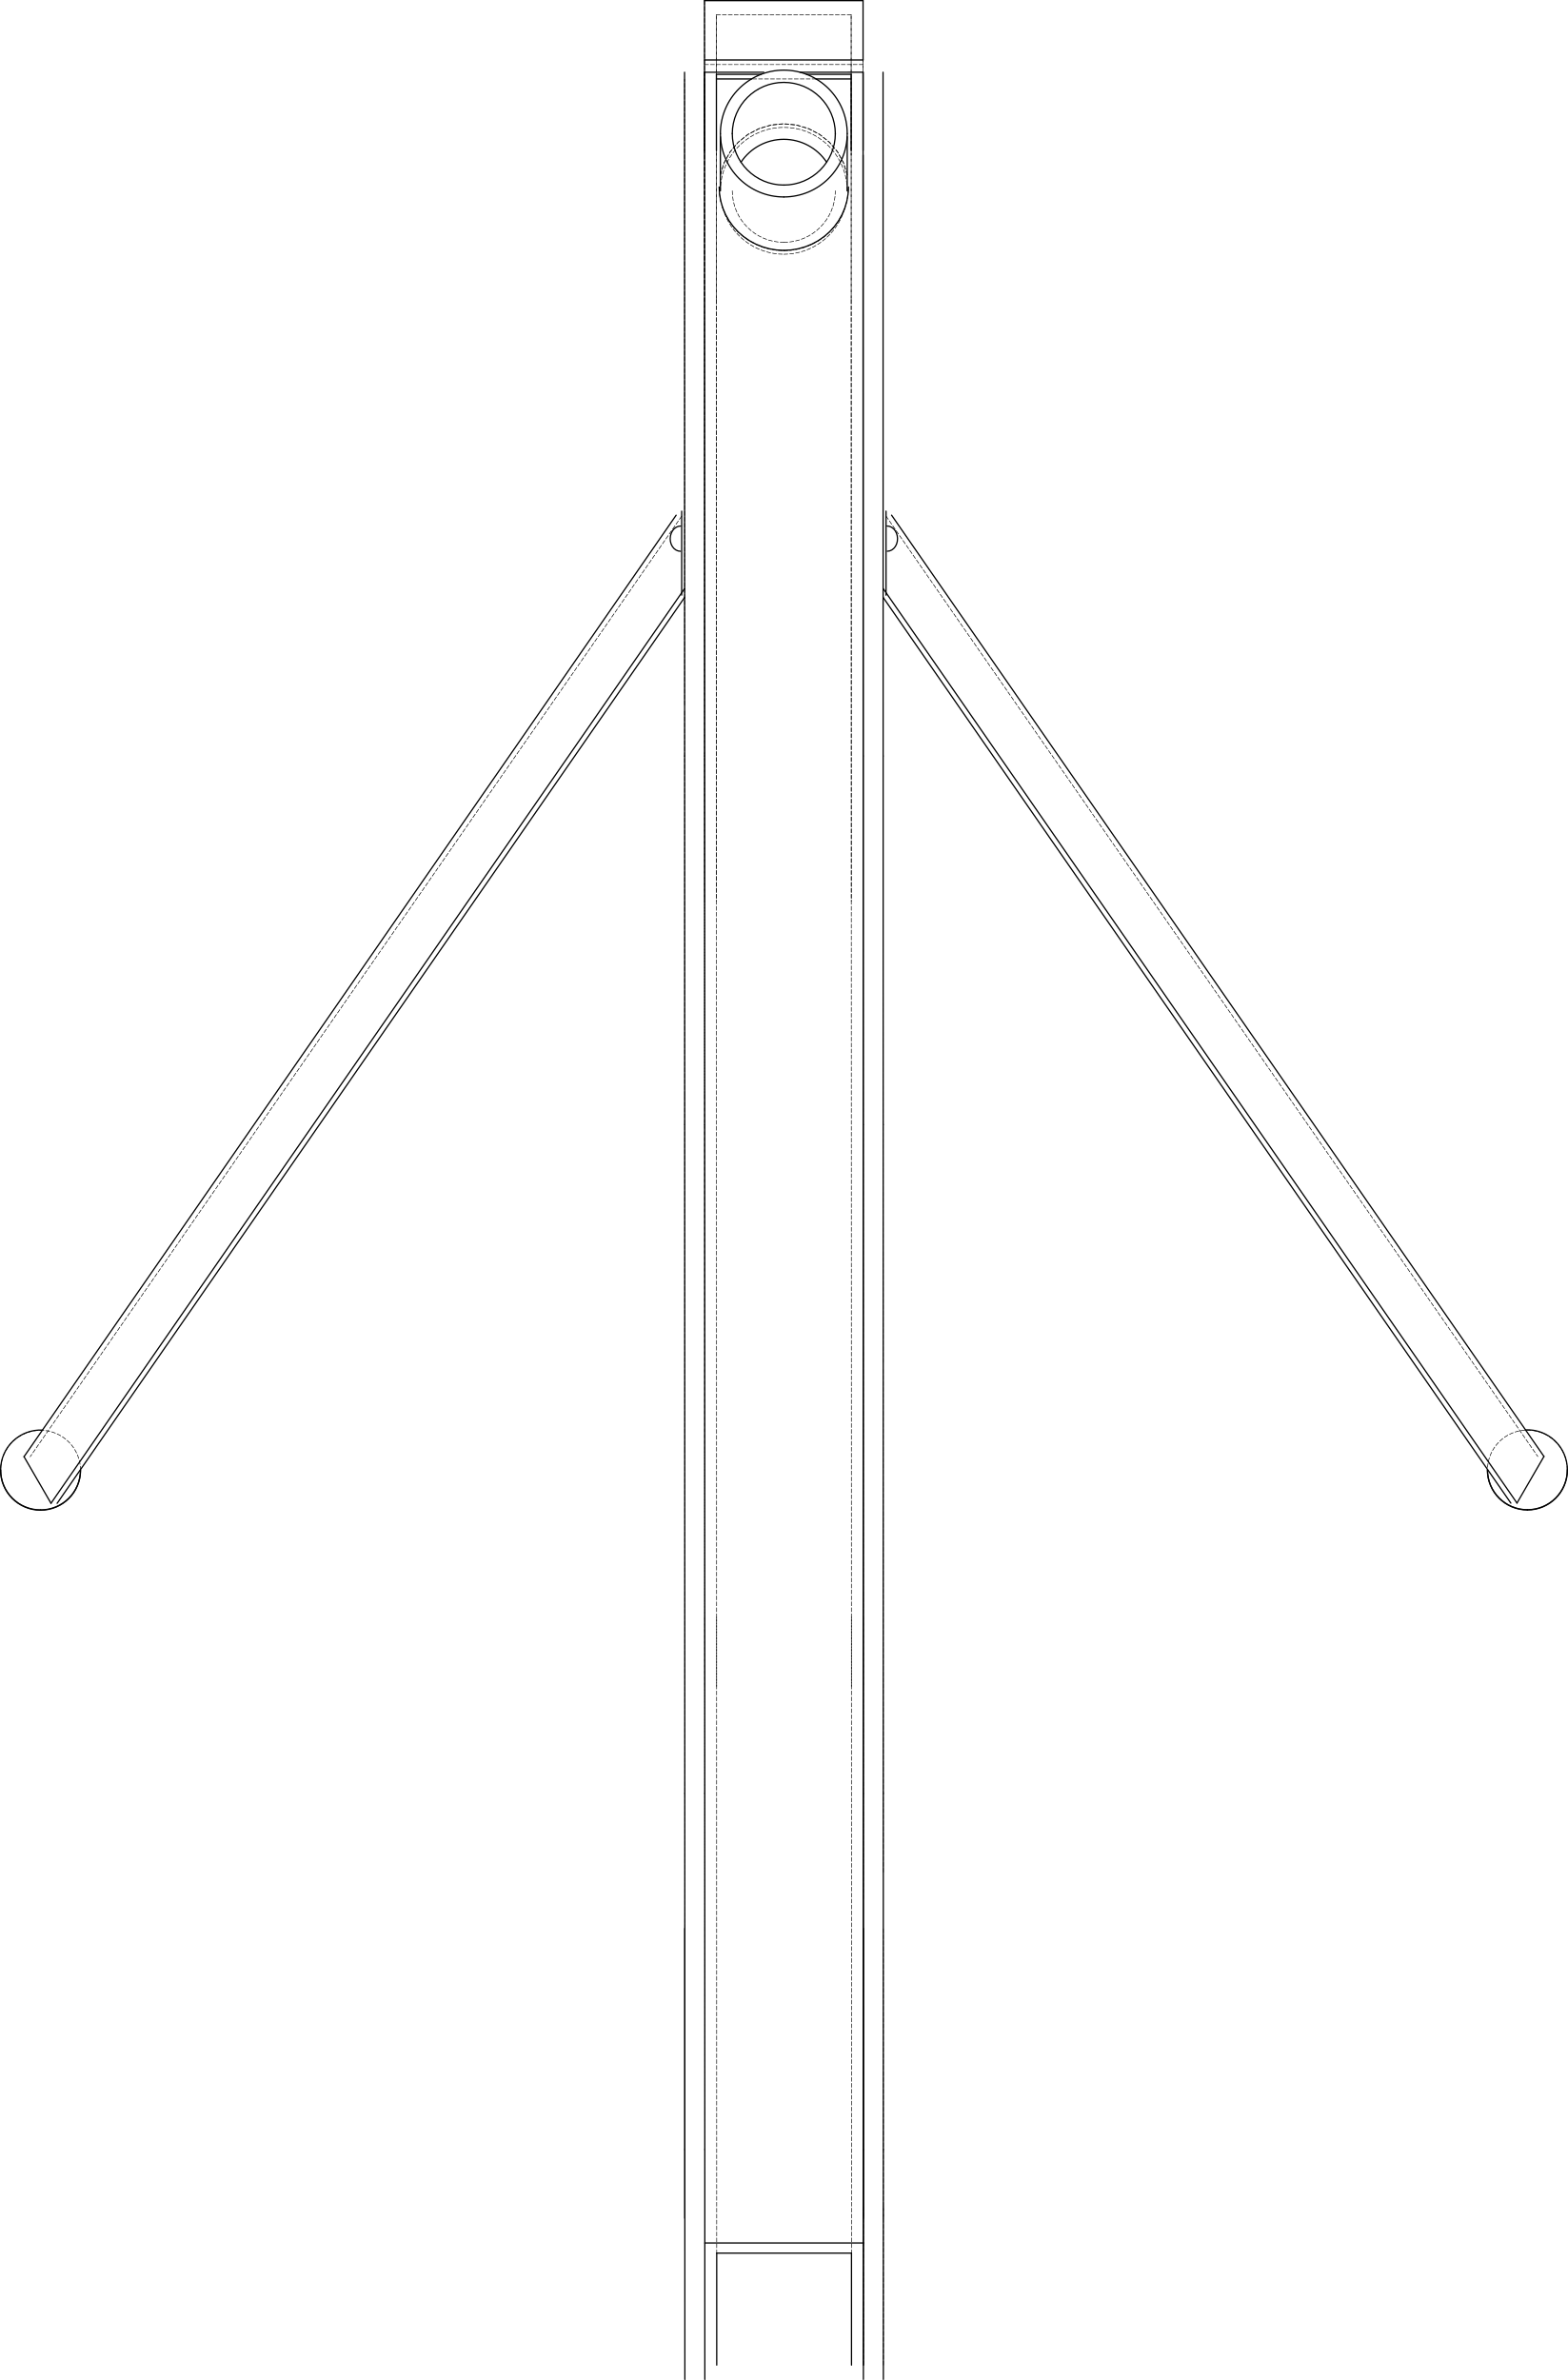
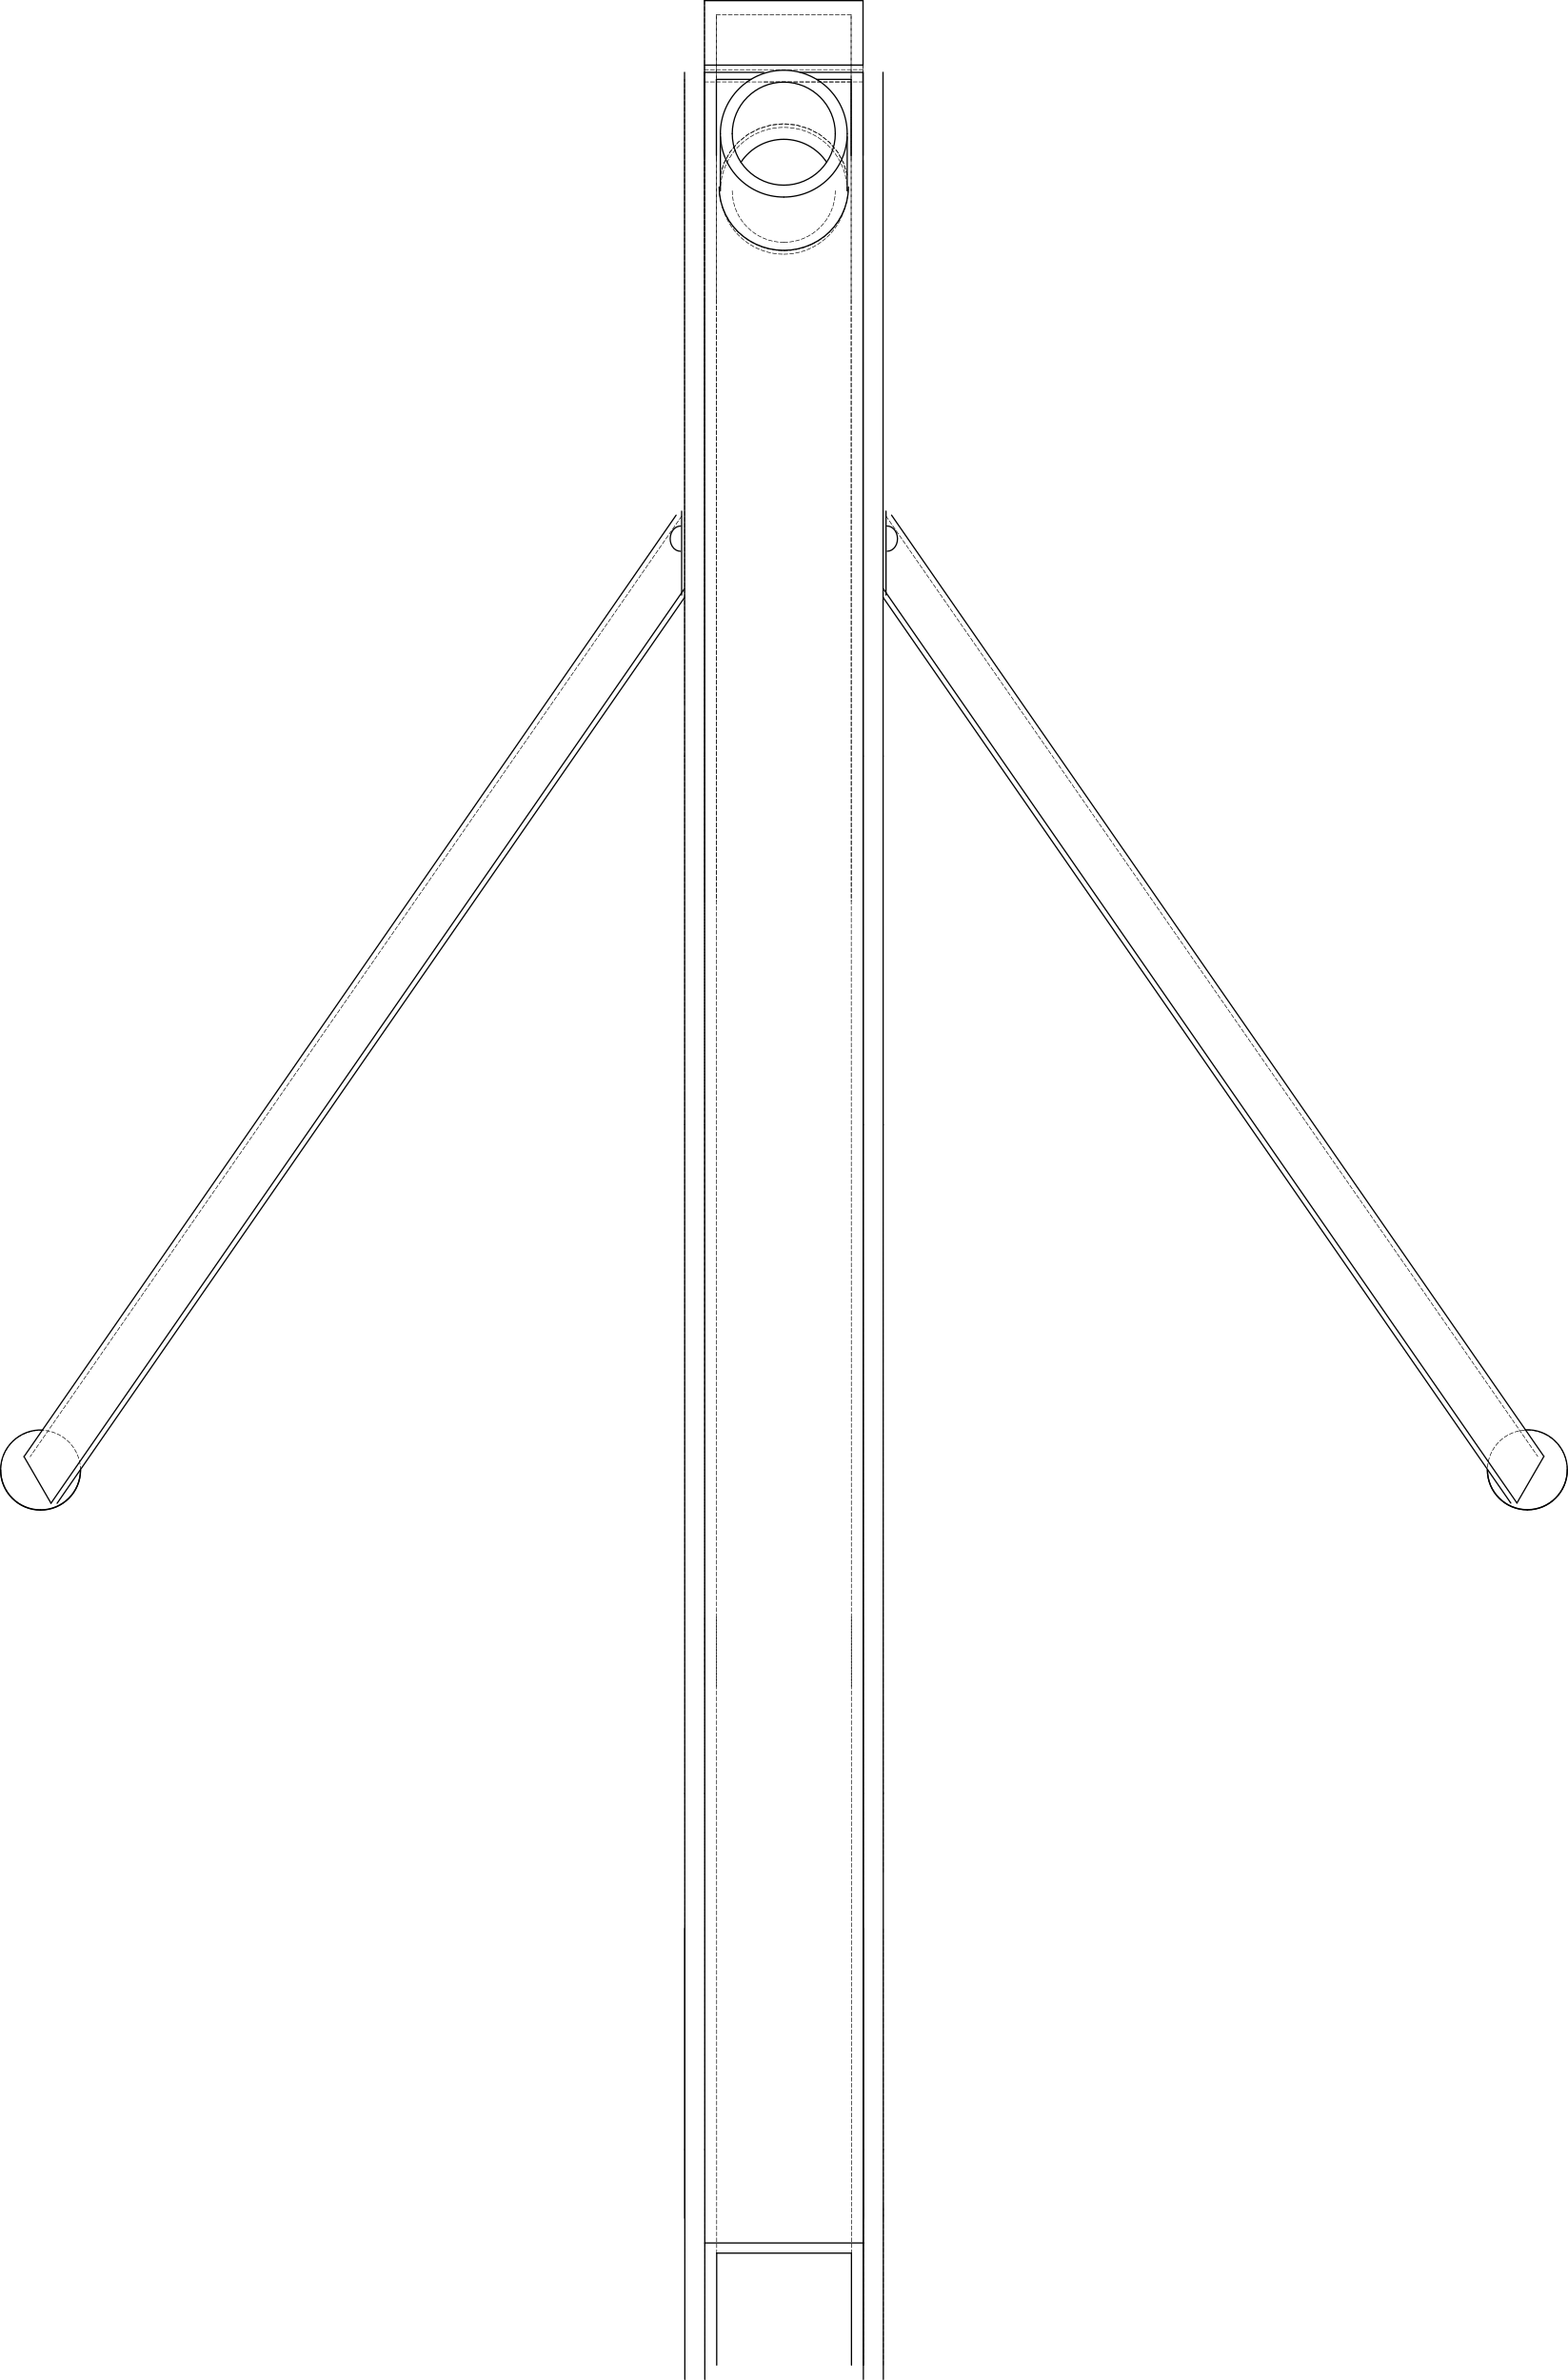
- <svg xmlns="http://www.w3.org/2000/svg" width="628.006mm" height="953.273mm" viewBox="-313.989 -335.142 628.006 953.273" version="1.1">
+ <svg xmlns="http://www.w3.org/2000/svg" width="628.006mm" height="953.308mm" viewBox="-313.989 -335.427 628.006 953.308" version="1.1">
  <g transform="scale(1,-1)" stroke-linecap="round">
    <g fill="none" stroke="rgb(0,0,0)" stroke-width="0.5" id="visible">
-       <line x1="-31.817" y1="334.883" x2="-31.813" y2="306.196" />
-       <line x1="31.683" y1="334.892" x2="-31.817" y2="334.883" />
-       <line x1="31.683" y1="334.892" x2="31.687" y2="311.123" />
-       <line x1="31.692" y1="273.017" x2="31.809" y2="-563.243" />
-       <line x1="31.809" y1="-563.243" x2="-31.691" y2="-563.252" />
-       <path d="M -0.053,234.861 L -2.953,235.02 L -5.817,235.496 L -8.608,236.284 L -11.292,237.373 L -13.834,238.749 L -16.203,240.396 L -18.369,242.292 L -20.305,244.414 L -21.986,246.735 L -23.391,249.226 L -24.503,251.856 L -25.307,254.591 L -25.793,257.397 L -25.956,260.238" />
-       <path d="M 25.844,260.238 L 25.681,257.397 L 25.195,254.592 L 24.391,251.857 L 23.279,249.228 L 21.875,246.738 L 20.194,244.417 L 18.259,242.295 L 16.094,240.399 L 13.725,238.752 L 11.184,237.375 L 8.501,236.286 L 5.71,235.498 L 2.847,235.021 L -0.053,234.861" />
-       <line x1="27.053" y1="-612.147" x2="27.047" y2="-567.314" />
-       <line x1="-26.928" y1="-567.321" x2="27.047" y2="-567.314" />
-       <line x1="-26.922" y1="-612.154" x2="-26.928" y2="-567.321" />
-       <line x1="31.816" y1="-612.146" x2="31.809" y2="-563.243" />
-       <path d="M -0.053,256.254 A 25.4,25.398 0.0 0,1 25.344,281.652" />
-       <path d="M 25.344,281.652 A 25.4,25.398 0.0 0,1 -25.456,281.652" />
-       <path d="M -25.456,281.652 A 25.4,25.398 0.0 0,1 -0.053,256.254" />
-       <path d="M -0.053,261.016 A 20.637,20.636 0.0 0,1 20.581,281.652" />
-       <path d="M 20.581,281.652 A 20.638,20.636 0.0 0,1 -20.694,281.652" />
-       <path d="M -20.694,281.652 A 20.637,20.636 0.0 0,1 -0.053,261.016" />
-       <path d="M 17.098,270.18 A 20.637,20.636 0.0 0,1 -17.211,270.18" />
-       <path d="M 39.69,306.206 C 39.696,262.329 39.713,143.552 39.728,32.352" />
-       <path d="M 31.69,306.205 C 31.696,262.328 31.713,143.551 31.728,32.351" />
-       <path d="M 39.728,32.352 C 39.743,-78.849 39.746,-101.8 39.748,-115.29" />
-       <path d="M 31.728,32.351 C 31.743,-78.85 31.746,-101.801 31.748,-115.291" />
-       <path d="M 39.748,-115.29 C 39.75,-128.781 39.753,-155.503 39.76,-203.098 C 39.766,-250.693 39.777,-328.886 39.784,-383.135" />
-       <path d="M 39.784,-383.135 C 39.792,-437.385 39.798,-480.12 39.804,-525.811" />
-       <path d="M 39.804,-525.811 C 39.81,-564.464 39.817,-617.87 39.817,-617.87" />
-       <path d="M 31.748,-115.291 C 31.75,-128.782 31.753,-155.504 31.76,-203.099 C 31.766,-250.694 31.777,-328.887 31.784,-383.136" />
-       <path d="M 31.784,-383.136 C 31.792,-437.386 31.798,-480.121 31.804,-525.812" />
-       <path d="M 31.804,-525.812 C 31.81,-564.465 31.817,-617.871 31.817,-617.871" />
-       <path d="M 31.808,-553.327 C 31.808,-553.327 31.807,-547.374 31.806,-538.145 C 31.804,-524.106 31.796,-467.379 31.792,-437.268" />
-       <path d="M -31.81,306.196 C -31.804,262.319 -31.787,143.542 -31.772,32.342" />
-       <path d="M -39.81,306.195 C -39.804,262.318 -39.787,143.541 -39.772,32.341" />
-       <path d="M -31.772,32.342 C -31.757,-78.859 -31.754,-101.81 -31.752,-115.3" />
-       <path d="M -39.772,32.341 C -39.757,-78.86 -39.754,-101.811 -39.752,-115.301" />
-       <path d="M -31.752,-115.3 C -31.75,-128.791 -31.747,-155.513 -31.74,-203.108 C -31.734,-250.703 -31.723,-328.896 -31.716,-383.145" />
-       <path d="M -31.716,-383.145 C -31.708,-437.395 -31.702,-480.129 -31.696,-525.821" />
-       <path d="M -31.696,-525.821 C -31.69,-564.474 -31.683,-617.88 -31.683,-617.88" />
-       <path d="M -39.752,-115.301 C -39.75,-128.792 -39.747,-155.514 -39.74,-203.109 C -39.734,-250.704 -39.723,-328.897 -39.716,-383.146" />
-       <path d="M -39.716,-383.146 C -39.708,-437.396 -39.702,-480.131 -39.696,-525.822" />
-       <path d="M -39.696,-525.822 C -39.69,-564.475 -39.683,-617.881 -39.683,-617.881" />
-       <path d="M -39.692,-553.337 C -39.692,-553.337 -39.693,-547.383 -39.694,-538.154 C -39.696,-524.116 -39.704,-467.389 -39.708,-437.277" />
-       <line x1="43.109" y1="128.797" x2="304.395" y2="-248.223" />
-       <path d="M 40.89,108.43 A 11.001,1.897348910253483e-05 90.008 0,1 40.887,130.408" />
-       <line x1="39.719" y1="95.87" x2="291.141" y2="-266.916" />
-       <line x1="304.395" y1="-248.223" x2="293.597" y2="-266.89" />
-       <path d="M 41.3,124.458 L 42.222,124.331 L 43.1,123.958 L 43.891,123.356 L 44.554,122.557 L 45.057,121.599 L 45.374,120.532 L 45.489,119.408 L 45.397,118.285 L 45.103,117.217 L 44.62,116.26 L 43.973,115.46 L 43.195,114.858 L 42.325,114.485 L 41.406,114.358" />
-       <line x1="39.719" y1="99.441" x2="293.597" y2="-266.89" />
-       <line x1="-43.185" y1="128.785" x2="-304.368" y2="-248.307" />
-       <path d="M -40.96,108.419 A 11.001,1.8973491435403178e-05 90.008 0,1 -40.963,130.396" />
-       <path d="M -41.375,124.446 L -42.297,124.32 L -43.175,123.946 L -43.965,123.344 L -44.628,122.545 L -45.131,121.587 L -45.447,120.52 L -45.563,119.396 L -45.47,118.272 L -45.175,117.205 L -44.692,116.247 L -44.045,115.448 L -43.267,114.846 L -42.397,114.473 L -41.477,114.346" />
-       <line x1="-39.781" y1="99.437" x2="-293.565" y2="-266.971" />
-       <line x1="-304.368" y1="-248.307" x2="-293.565" y2="-266.971" />
-       <line x1="-39.781" y1="95.866" x2="-291.109" y2="-266.996" />
-       <path d="M 297.769,-269.555 A 16.0,15.999 0.0 0,1 313.767,-253.556" />
-       <path d="M 313.767,-253.556 A 16.0,15.999 0.0 0,1 297.015,-237.575" />
-       <path d="M 281.767,-253.556 A 16.0,15.999 0.0 0,1 297.769,-269.555" />
-       <path d="M 297.769,-269.655 A 16.0,15.999 0.0 0,1 313.767,-253.657" />
-       <path d="M 281.767,-253.657 A 16.0,15.999 0.0 0,1 297.769,-269.655" />
-       <path d="M -297.737,-269.637 A 16.0,15.999 0.0 0,1 -281.739,-253.638" />
-       <path d="M -296.991,-237.657 A 16.0,15.999 0.0 0,1 -313.739,-253.638" />
-       <path d="M -313.739,-253.638 A 16.0,15.999 0.0 0,1 -297.737,-269.637" />
-       <path d="M -297.737,-269.737 A 16.0,15.999 0.0 0,1 -281.739,-253.739" />
-       <path d="M -313.739,-253.739 A 16.0,15.999 0.0 0,1 -297.737,-269.737" />
-       <line x1="-31.81" y1="311.114" x2="31.69" y2="311.123" />
-       <path d="M -31.805,274.9 C -31.806,280.862 -31.807,286.676 -31.808,292.248 C -31.808,297.128 -31.809,301.829 -31.81,306.196" />
-       <line x1="6.455" y1="306.201" x2="31.69" y2="306.205" />
-       <line x1="-8.06" y1="306.199" x2="-31.81" y2="306.196" />
-       <path d="M 31.695,274.909 C 31.694,280.871 31.693,286.685 31.692,292.257 C 31.692,297.137 31.691,301.838 31.69,306.205" />
-       <line x1="26.93" y1="303.523" x2="12.86" y2="303.521" />
-       <line x1="-12.978" y1="303.518" x2="-27.049" y2="303.516" />
-       <path d="M -27.05,305.366 L -9.146,305.368" />
-       <path d="M -27.045,274.901 C -27.046,280.679 -27.047,286.319 -27.048,291.734 C -27.048,296.491 -27.049,301.08 -27.05,305.366" />
-       <path d="M 26.93,305.373 L 9.027,305.371" />
-       <path d="M 26.935,274.908 C 26.934,280.687 26.933,286.326 26.932,291.742 C 26.932,296.498 26.931,301.087 26.93,305.373" />
-       <line x1="25.344" y1="258.708" x2="25.344" y2="280.344" />
-       <line x1="-25.456" y1="258.708" x2="-25.456" y2="280.344" />
+       <line x1="-31.817" y1="335.169" x2="-31.813" y2="306.439" />
+       <line x1="31.683" y1="335.177" x2="-31.817" y2="335.169" />
+       <line x1="31.683" y1="335.177" x2="31.687" y2="309.367" />
+       <line x1="31.692" y1="271.279" x2="31.809" y2="-562.993" />
+       <line x1="31.809" y1="-562.993" x2="-31.691" y2="-563.001" />
+       <path d="M -0.053,235.142 L -2.953,235.301 L -5.817,235.778 L -8.608,236.565 L -11.292,237.654 L -13.834,239.031 L -16.203,240.678 L -18.369,242.574 L -20.305,244.696 L -21.986,247.018 L -23.391,249.509 L -24.503,252.138 L -25.307,254.873 L -25.794,257.679 L -25.956,260.521" />
+       <path d="M 25.844,260.521 L 25.681,257.68 L 25.194,254.874 L 24.39,252.14 L 23.279,249.51 L 21.874,247.02 L 20.194,244.699 L 18.259,242.577 L 16.094,240.68 L 13.725,239.033 L 11.183,237.657 L 8.5,236.567 L 5.71,235.779 L 2.847,235.302 L -0.053,235.142" />
+       <line x1="27.054" y1="-611.896" x2="27.047" y2="-567.063" />
+       <line x1="-26.928" y1="-567.071" x2="27.047" y2="-567.063" />
+       <line x1="-26.921" y1="-611.903" x2="-26.928" y2="-567.071" />
+       <line x1="31.816" y1="-611.895" x2="31.809" y2="-562.993" />
+       <path d="M -0.053,256.496 A 25.4,25.398 1.9366025282421465e-18 0,1 25.344,281.894" />
+       <path d="M 25.344,281.894 A 25.4,25.398 1.9366025282421465e-18 1,1 -25.456,281.894" />
+       <path d="M -25.456,281.894 A 25.4,25.398 1.9366025282421465e-18 0,1 -0.053,256.496" />
+       <path d="M 17.113,270.444 A 20.637,20.636 1.9366025282421465e-18 0,1 -17.225,270.444" />
+       <path d="M -0.054,261.258 A 20.637,20.636 1.9366025282421465e-18 0,1 20.581,281.894" />
+       <path d="M 20.581,281.894 A 20.637,20.636 1.9366025282421465e-18 1,1 -20.694,281.894" />
+       <path d="M -20.694,281.894 A 20.637,20.636 1.9366025282421465e-18 0,1 -0.054,261.258" />
+       <path d="M 39.69,306.449 C 39.696,262.571 39.713,143.794 39.728,32.594" />
+       <path d="M 31.69,306.448 C 31.696,262.57 31.713,143.792 31.728,32.593" />
+       <path d="M 39.728,32.594 C 39.743,-78.607 39.746,-101.554 39.748,-115.043" />
+       <path d="M 31.728,32.593 C 31.743,-78.608 31.746,-101.555 31.748,-115.045" />
+       <path d="M 39.748,-115.043 C 39.75,-128.533 39.753,-155.254 39.76,-202.847 C 39.766,-250.44 39.777,-328.634 39.784,-382.883" />
+       <path d="M 39.784,-382.883 C 39.792,-437.134 39.798,-479.869 39.804,-525.561" />
+       <path d="M 39.804,-525.561 C 39.81,-564.215 39.817,-617.619 39.817,-617.619" />
+       <path d="M 31.748,-115.045 C 31.75,-128.534 31.753,-155.255 31.76,-202.848 C 31.766,-250.441 31.777,-328.635 31.784,-382.885" />
+       <path d="M 31.784,-382.885 C 31.792,-437.135 31.798,-479.871 31.804,-525.563" />
+       <path d="M 31.804,-525.563 C 31.81,-564.216 31.817,-617.621 31.817,-617.621" />
+       <path d="M 31.808,-553.077 C 31.808,-553.077 31.807,-547.123 31.806,-537.894 C 31.804,-523.855 31.796,-467.127 31.792,-437.015" />
+       <path d="M -31.81,306.439 C -31.804,262.561 -31.787,143.784 -31.772,32.584" />
+       <path d="M -39.81,306.438 C -39.804,262.56 -39.787,143.783 -39.772,32.583" />
+       <path d="M -31.772,32.584 C -31.757,-78.616 -31.754,-101.563 -31.752,-115.053" />
+       <path d="M -39.772,32.583 C -39.757,-78.618 -39.754,-101.565 -39.752,-115.054" />
+       <path d="M -31.752,-115.053 C -31.75,-128.543 -31.747,-155.264 -31.74,-202.857 C -31.734,-250.45 -31.723,-328.644 -31.716,-382.893" />
+       <path d="M -31.716,-382.893 C -31.708,-437.144 -31.702,-479.879 -31.696,-525.571" />
+       <path d="M -31.696,-525.571 C -31.69,-564.225 -31.683,-617.629 -31.683,-617.629" />
+       <path d="M -39.752,-115.054 C -39.75,-128.544 -39.747,-155.265 -39.74,-202.858 C -39.734,-250.451 -39.723,-328.645 -39.716,-382.894" />
+       <path d="M -39.716,-382.894 C -39.708,-437.145 -39.702,-479.88 -39.696,-525.572" />
+       <path d="M -39.696,-525.572 C -39.69,-564.226 -39.683,-617.63 -39.683,-617.63" />
+       <path d="M -39.692,-553.087 C -39.692,-553.087 -39.693,-547.133 -39.694,-537.904 C -39.696,-523.865 -39.704,-467.137 -39.708,-437.025" />
+       <line x1="43.109" y1="129.075" x2="304.395" y2="-247.938" />
+       <path d="M 40.89,108.708 A 11.0,1.8988484533656472e-05 90.008 0,1 40.887,130.685" />
+       <line x1="39.719" y1="96.148" x2="291.141" y2="-266.631" />
+       <line x1="304.395" y1="-247.938" x2="293.597" y2="-266.605" />
+       <path d="M 41.3,124.736 L 42.222,124.609 L 43.1,124.236 L 43.891,123.634 L 44.554,122.835 L 45.057,121.877 L 45.374,120.81 L 45.489,119.686 L 45.397,118.562 L 45.103,117.495 L 44.62,116.537 L 43.973,115.738 L 43.195,115.136 L 42.325,114.762 L 41.406,114.636" />
+       <line x1="39.719" y1="99.718" x2="293.597" y2="-266.605" />
+       <line x1="-43.185" y1="129.063" x2="-304.368" y2="-248.022" />
+       <path d="M -40.96,108.697 A 11.0,1.8988484533656472e-05 90.008 0,1 -40.963,130.674" />
+       <path d="M -41.375,124.724 L -42.297,124.597 L -43.175,124.224 L -43.965,123.622 L -44.628,122.822 L -45.131,121.865 L -45.448,120.797 L -45.563,119.674 L -45.47,118.55 L -45.175,117.483 L -44.692,116.525 L -44.045,115.726 L -43.267,115.124 L -42.397,114.751 L -41.477,114.624" />
+       <line x1="-39.781" y1="99.715" x2="-293.565" y2="-266.686" />
+       <line x1="-304.368" y1="-248.022" x2="-293.565" y2="-266.686" />
+       <line x1="-39.781" y1="96.144" x2="-291.109" y2="-266.711" />
+       <path d="M 297.769,-269.27 A 16.0,15.999 1.9366025282421465e-18 0,1 313.767,-253.271" />
+       <path d="M 313.767,-253.271 A 16.0,15.999 1.9366025282421465e-18 0,1 297.015,-237.29" />
+       <path d="M 281.767,-253.271 A 16.0,15.999 1.9366025282421465e-18 0,1 297.769,-269.27" />
+       <path d="M 297.769,-269.37 A 16.0,15.999 1.9366025282421465e-18 0,1 313.767,-253.371" />
+       <path d="M 281.767,-253.371 A 16.0,15.999 1.9366025282421465e-18 0,1 297.769,-269.37" />
+       <path d="M -297.737,-269.352 A 16.0,15.999 1.9366025282421465e-18 0,1 -281.739,-253.353" />
+       <path d="M -296.991,-237.372 A 16.0,15.999 1.9366025282421465e-18 0,1 -313.739,-253.353" />
+       <path d="M -313.739,-253.353 A 16.0,15.999 1.9366025282421465e-18 0,1 -297.737,-269.352" />
+       <path d="M -297.737,-269.452 A 16.0,15.999 1.9366025282421465e-18 0,1 -281.739,-253.453" />
+       <path d="M -313.739,-253.453 A 16.0,15.999 1.9366025282421465e-18 0,1 -297.737,-269.452" />
+       <line x1="-31.81" y1="309.358" x2="31.69" y2="309.367" />
+       <path d="M -31.805,273.158 C -31.806,279.509 -31.807,285.702 -31.808,291.632 C -31.809,296.821 -31.809,301.816 -31.81,306.439" />
+       <line x1="6.45" y1="306.444" x2="31.69" y2="306.448" />
+       <line x1="-8.06" y1="306.442" x2="-31.81" y2="306.439" />
+       <path d="M 31.695,273.166 C 31.694,279.518 31.693,285.711 31.692,291.641 C 31.691,296.83 31.691,301.825 31.69,306.448" />
+       <path d="M -27.049,303.632 L -13.189,303.634" />
+       <path d="M -27.045,273.158 C -27.046,278.888 -27.047,284.488 -27.048,289.884 C -27.048,294.661 -27.049,299.282 -27.049,303.632" />
+       <path d="M 26.931,303.64 L 13.07,303.638" />
+       <path d="M 26.935,273.166 C 26.934,278.896 26.933,284.495 26.932,289.891 C 26.932,294.668 26.931,299.29 26.931,303.64" />
+       <line x1="25.344" y1="258.993" x2="25.344" y2="280.588" />
+       <line x1="-25.456" y1="258.993" x2="-25.456" y2="280.588" />
    </g>
    <g fill="none" stroke="rgb(0,0,0)" stroke-width="0.25" id="hidden" stroke-dasharray="1.587 0.794">
-       <line x1="-31.817" y1="334.883" x2="-31.8" y2="215.087" />
-       <line x1="-31.813" y1="306.196" x2="-31.691" y2="-563.252" />
-       <line x1="-31.8" y1="215.087" x2="-31.766" y2="-25.867" />
-       <line x1="-31.691" y1="-563.252" x2="-31.684" y2="-612.155" />
-       <line x1="-31.722" y1="-340.309" x2="-31.726" y2="-312.585" />
-       <line x1="31.7" y1="215.096" x2="31.683" y2="334.892" />
-       <line x1="26.937" y1="215.095" x2="26.922" y2="329.276" />
-       <line x1="-27.053" y1="329.268" x2="26.922" y2="329.276" />
-       <line x1="-27.038" y1="215.088" x2="-27.053" y2="329.268" />
-       <line x1="31.687" y1="311.123" x2="31.692" y2="273.017" />
-       <path d="M -25.456,265.201 L -23.981,269.959 L -21.587,274.344 L -18.365,278.188 L -14.441,281.342 L -9.965,283.685 L -5.107,285.129 L -0.056,285.616 L 4.995,285.129 L 9.852,283.685 L 14.329,281.342 L 18.253,278.188 L 21.474,274.344 L 23.868,269.959 L 25.344,265.201" />
-       <line x1="-27.038" y1="215.088" x2="-27.004" y2="-25.867" />
-       <line x1="-26.964" y1="-312.584" x2="-26.96" y2="-340.308" />
-       <line x1="31.7" y1="215.096" x2="31.734" y2="-25.859" />
-       <line x1="31.774" y1="-312.576" x2="31.778" y2="-340.3" />
-       <line x1="26.937" y1="215.095" x2="26.971" y2="-25.859" />
-       <line x1="26.922" y1="329.276" x2="27.047" y2="-567.314" />
-       <line x1="27.011" y1="-312.577" x2="27.015" y2="-340.301" />
-       <line x1="-27.053" y1="329.268" x2="-26.928" y2="-567.321" />
-       <path d="M -0.053,234.748 L 2.847,234.908 L 5.71,235.385 L 8.501,236.173 L 11.184,237.262 L 13.725,238.639 L 16.094,240.286 L 18.259,242.182 L 20.194,244.304 L 21.875,246.625 L 23.279,249.115 L 24.391,251.745 L 25.195,254.479 L 25.681,257.284 L 25.844,260.126" />
-       <path d="M 25.344,265.088 L 23.868,269.846 L 21.474,274.232 L 18.253,278.075 L 14.329,281.229 L 9.852,283.573 L 4.995,285.016 L -0.056,285.503 L -5.107,285.016 L -9.965,283.573 L -14.441,281.229 L -18.365,278.075 L -21.587,274.231 L -23.981,269.846 L -25.456,265.088" />
-       <path d="M -25.956,260.125 L -25.793,257.284 L -25.307,254.478 L -24.503,251.743 L -23.391,249.114 L -21.986,246.623 L -20.305,244.302 L -18.369,242.179 L -16.203,240.283 L -13.834,238.636 L -11.292,237.26 L -8.608,236.171 L -5.817,235.383 L -2.953,234.907 L -0.053,234.748" />
-       <path d="M -0.053,233.31 A 25.4,25.398 0.0 0,1 24.445,252.011" />
-       <path d="M 25.344,258.708 A 25.4,25.398 0.0 0,1 -25.456,258.708" />
-       <path d="M -24.557,252.011 A 25.4,25.398 0.0 0,1 -0.053,233.31" />
-       <path d="M -0.053,238.072 A 20.637,20.636 0.0 0,1 20.581,258.708" />
-       <path d="M -20.694,258.708 A 20.637,20.636 0.0 0,1 -0.053,238.072" />
-       <path d="M 39.721,83.511 C 39.706,189.612 39.697,255.462 39.69,303.427" />
-       <path d="M 39.725,55.853 C 39.723,64.569 39.722,73.773 39.721,83.511" />
-       <path d="M 39.746,-103.629 C 39.742,-69.339 39.736,-31.437 39.725,52.4" />
-       <path d="M 39.761,-210.597 C 39.754,-160.746 39.749,-122.602 39.746,-103.629" />
-       <line x1="39.816" y1="-612.145" x2="39.807" y2="-548.095" />
-       <path d="M 39.765,-245.971 C 39.764,-234.475 39.762,-223.422 39.761,-212.88" />
-       <path d="M 39.789,-414.752 C 39.783,-373.485 39.773,-300.72 39.765,-245.971" />
-       <path d="M 39.808,-553.326 C 39.808,-553.326 39.807,-547.372 39.806,-538.144 C 39.804,-524.105 39.796,-467.378 39.792,-437.266" />
-       <path d="M 31.721,83.51 C 31.706,189.611 31.697,255.461 31.69,303.426" />
-       <path d="M 31.746,-103.63 C 31.741,-65.361 31.735,-22.592 31.721,83.51" />
-       <path d="M 31.765,-245.972 C 31.756,-178.9 31.749,-126.875 31.746,-103.63" />
-       <path d="M 31.79,-425.436 C 31.785,-387.213 31.774,-305.826 31.765,-245.972" />
-       <line x1="31.816" y1="-612.146" x2="31.807" y2="-548.096" />
-       <path d="M -31.779,83.501 C -31.794,189.602 -31.803,255.452 -31.81,303.418" />
-       <path d="M -31.754,-103.638 C -31.759,-65.369 -31.765,-22.601 -31.779,83.501" />
-       <path d="M -31.735,-245.981 C -31.744,-178.909 -31.751,-126.884 -31.754,-103.638" />
-       <path d="M -31.708,-437.276 C -31.712,-407.164 -31.725,-313.053 -31.735,-245.981" />
-       <line x1="-31.684" y1="-612.155" x2="-31.693" y2="-548.105" />
-       <path d="M -31.692,-553.336 C -31.692,-553.336 -31.693,-547.382 -31.694,-538.153 C -31.696,-524.115 -31.704,-467.388 -31.708,-437.276" />
-       <path d="M -39.779,83.5 C -39.794,189.601 -39.803,255.451 -39.81,303.416" />
-       <path d="M -39.775,52.783 C -39.776,62.398 -39.778,72.616 -39.779,83.5" />
-       <path d="M -39.754,-103.639 C -39.758,-69.614 -39.763,-32.031 -39.775,50.463" />
-       <path d="M -39.735,-245.982 C -39.744,-178.91 -39.751,-126.885 -39.754,-103.639" />
-       <line x1="-39.684" y1="-612.156" x2="-39.693" y2="-548.106" />
-       <path d="M -39.708,-437.277 C -39.712,-407.165 -39.725,-313.055 -39.735,-245.982" />
-       <line x1="40.887" y1="128.433" x2="301.938" y2="-248.249" />
-       <line x1="-40.963" y1="128.422" x2="-301.912" y2="-248.332" />
-       <path d="M 313.767,-253.657 A 16.0,15.999 0.0 0,1 281.767,-253.657" />
-       <path d="M -281.739,-253.739 A 16.0,15.999 0.0 0,1 -313.739,-253.739" />
-       <line x1="-31.81" y1="309.275" x2="31.69" y2="309.283" />
-       <path d="M -31.809,302.365 C -31.808,292.623 -31.807,282.903 -31.805,273.008" />
-       <path d="M 31.691,302.373 C 31.692,292.632 31.693,282.912 31.695,273.017" />
-       <line x1="12.86" y1="303.521" x2="-12.978" y2="303.518" />
-       <path d="M -27.049,302.365 C -27.048,292.624 -27.047,282.904 -27.045,273.009" />
-       <path d="M 26.931,302.373 C 26.932,292.631 26.933,282.911 26.935,273.016" />
+       <line x1="-31.817" y1="335.169" x2="-31.8" y2="215.373" />
+       <line x1="-31.813" y1="306.439" x2="-31.691" y2="-563.001" />
+       <line x1="-31.8" y1="215.373" x2="-31.767" y2="-25.591" />
+       <line x1="-31.691" y1="-563.001" x2="-31.684" y2="-611.904" />
+       <line x1="-31.722" y1="-340.046" x2="-31.726" y2="-312.321" />
+       <line x1="31.7" y1="215.381" x2="31.683" y2="335.177" />
+       <line x1="26.937" y1="215.381" x2="26.921" y2="329.561" />
+       <line x1="-27.054" y1="329.554" x2="26.921" y2="329.561" />
+       <line x1="-27.038" y1="215.373" x2="-27.054" y2="329.554" />
+       <line x1="31.687" y1="309.367" x2="31.692" y2="271.279" />
+       <path d="M -25.456,265.483 L -23.981,270.242 L -21.587,274.627 L -18.366,278.471 L -14.441,281.625 L -9.965,283.969 L -5.108,285.412 L -0.056,285.899 L 4.995,285.412 L 9.852,283.969 L 14.329,281.625 L 18.253,278.471 L 21.474,274.627 L 23.868,270.242 L 25.344,265.484" />
+       <line x1="-27.038" y1="215.373" x2="-27.004" y2="-25.591" />
+       <line x1="-26.964" y1="-312.32" x2="-26.96" y2="-340.046" />
+       <line x1="31.7" y1="215.381" x2="31.733" y2="-25.583" />
+       <line x1="31.774" y1="-312.312" x2="31.778" y2="-340.037" />
+       <line x1="26.937" y1="215.381" x2="26.971" y2="-25.583" />
+       <line x1="26.921" y1="329.561" x2="27.047" y2="-567.063" />
+       <line x1="27.011" y1="-312.313" x2="27.015" y2="-340.038" />
+       <line x1="-27.054" y1="329.554" x2="-26.928" y2="-567.071" />
+       <path d="M -0.053,235.03 L 2.847,235.19 L 5.71,235.667 L 8.5,236.455 L 11.183,237.544 L 13.725,238.921 L 16.094,240.568 L 18.259,242.464 L 20.194,244.586 L 21.874,246.907 L 23.279,249.398 L 24.39,252.027 L 25.194,254.762 L 25.681,257.567 L 25.844,260.408" />
+       <path d="M 25.344,265.371 L 23.868,270.13 L 21.474,274.515 L 18.253,278.358 L 14.329,281.513 L 9.852,283.856 L 4.995,285.3 L -0.056,285.787 L -5.108,285.3 L -9.965,283.856 L -14.441,281.513 L -18.366,278.358 L -21.587,274.515 L -23.981,270.129 L -25.456,265.371" />
+       <path d="M -25.956,260.408 L -25.794,257.566 L -25.307,254.76 L -24.503,252.025 L -23.391,249.396 L -21.986,246.905 L -20.305,244.584 L -18.369,242.462 L -16.203,240.565 L -13.834,238.918 L -11.292,237.542 L -8.608,236.453 L -5.817,235.665 L -2.953,235.189 L -0.053,235.03" />
+       <path d="M -0.053,233.595 A 25.4,25.398 1.9366025282421465e-18 0,1 24.441,252.282" />
+       <path d="M 25.344,258.993 A 25.4,25.398 1.9366025282421465e-18 1,1 -25.456,258.993" />
+       <path d="M -24.553,252.281 A 25.4,25.398 1.9366025282421465e-18 0,1 -0.053,233.595" />
+       <path d="M -0.054,238.357 A 20.637,20.636 1.9366025282421465e-18 0,1 20.581,258.993" />
+       <path d="M -20.694,258.993 A 20.637,20.636 1.9366025282421465e-18 0,1 -0.054,238.357" />
+       <path d="M 39.721,83.756 C 39.706,189.857 39.697,255.708 39.69,303.674" />
+       <path d="M 39.724,56.098 C 39.723,64.814 39.722,74.018 39.721,83.756" />
+       <path d="M 39.746,-103.378 C 39.741,-69.09 39.736,-31.191 39.725,52.645" />
+       <path d="M 39.761,-210.343 C 39.754,-160.494 39.749,-122.35 39.746,-103.378" />
+       <line x1="39.816" y1="-611.894" x2="39.807" y2="-547.844" />
+       <path d="M 39.765,-245.717 C 39.764,-234.221 39.762,-223.168 39.761,-212.626" />
+       <path d="M 39.789,-414.499 C 39.783,-373.231 39.773,-300.465 39.765,-245.717" />
+       <path d="M 39.808,-553.076 C 39.808,-553.076 39.807,-547.122 39.806,-537.893 C 39.804,-523.854 39.796,-467.126 39.792,-437.014" />
+       <path d="M 31.721,83.755 C 31.706,189.856 31.697,255.707 31.69,303.673" />
+       <path d="M 31.746,-103.379 C 31.741,-65.112 31.735,-22.347 31.721,83.755" />
+       <path d="M 31.765,-245.718 C 31.756,-178.647 31.749,-126.624 31.746,-103.379" />
+       <path d="M 31.79,-425.183 C 31.785,-386.959 31.774,-305.572 31.765,-245.718" />
+       <line x1="31.816" y1="-611.895" x2="31.807" y2="-547.845" />
+       <path d="M -31.779,83.746 C -31.794,189.847 -31.803,255.698 -31.81,303.664" />
+       <path d="M -31.754,-103.388 C -31.759,-65.121 -31.765,-22.356 -31.779,83.746" />
+       <path d="M -31.735,-245.727 C -31.744,-178.655 -31.751,-126.633 -31.754,-103.388" />
+       <path d="M -31.708,-437.024 C -31.712,-406.911 -31.725,-312.799 -31.735,-245.727" />
+       <line x1="-31.684" y1="-611.904" x2="-31.693" y2="-547.854" />
+       <path d="M -31.692,-553.085 C -31.692,-553.085 -31.693,-547.132 -31.694,-537.903 C -31.696,-523.864 -31.704,-467.136 -31.708,-437.024" />
+       <path d="M -39.779,83.745 C -39.794,189.846 -39.803,255.697 -39.81,303.663" />
+       <path d="M -39.775,53.028 C -39.776,62.643 -39.778,72.861 -39.779,83.745" />
+       <path d="M -39.754,-103.389 C -39.758,-69.365 -39.763,-31.785 -39.775,50.708" />
+       <path d="M -39.735,-245.728 C -39.744,-178.657 -39.751,-126.634 -39.754,-103.389" />
+       <line x1="-39.684" y1="-611.905" x2="-39.693" y2="-547.855" />
+       <path d="M -39.708,-437.025 C -39.712,-406.912 -39.725,-312.8 -39.735,-245.728" />
+       <line x1="40.887" y1="128.711" x2="301.939" y2="-247.963" />
+       <line x1="-40.963" y1="128.699" x2="-301.912" y2="-248.046" />
+       <path d="M 313.767,-253.371 A 16.0,15.999 1.9366025282421465e-18 1,1 281.767,-253.371" />
+       <path d="M -281.739,-253.453 A 16.0,15.999 1.9366025282421465e-18 1,1 -313.739,-253.453" />
+       <line x1="-31.81" y1="307.522" x2="31.69" y2="307.53" />
+       <path d="M -31.81,302.611 C -31.808,292.219 -31.807,281.85 -31.805,271.27" />
+       <path d="M 31.69,302.62 C 31.692,292.228 31.693,281.859 31.695,271.279" />
+       <line x1="-31.81" y1="302.603" x2="26.931" y2="302.611" />
+       <path d="M -27.049,301.778 C -27.048,291.666 -27.047,281.567 -27.045,271.27" />
+       <path d="M 31.69,302.62 L -8.06,302.615" />
+       <path d="M 26.931,301.785 C 26.932,291.673 26.933,281.575 26.935,271.278" />
    </g>
  </g>
</svg>
